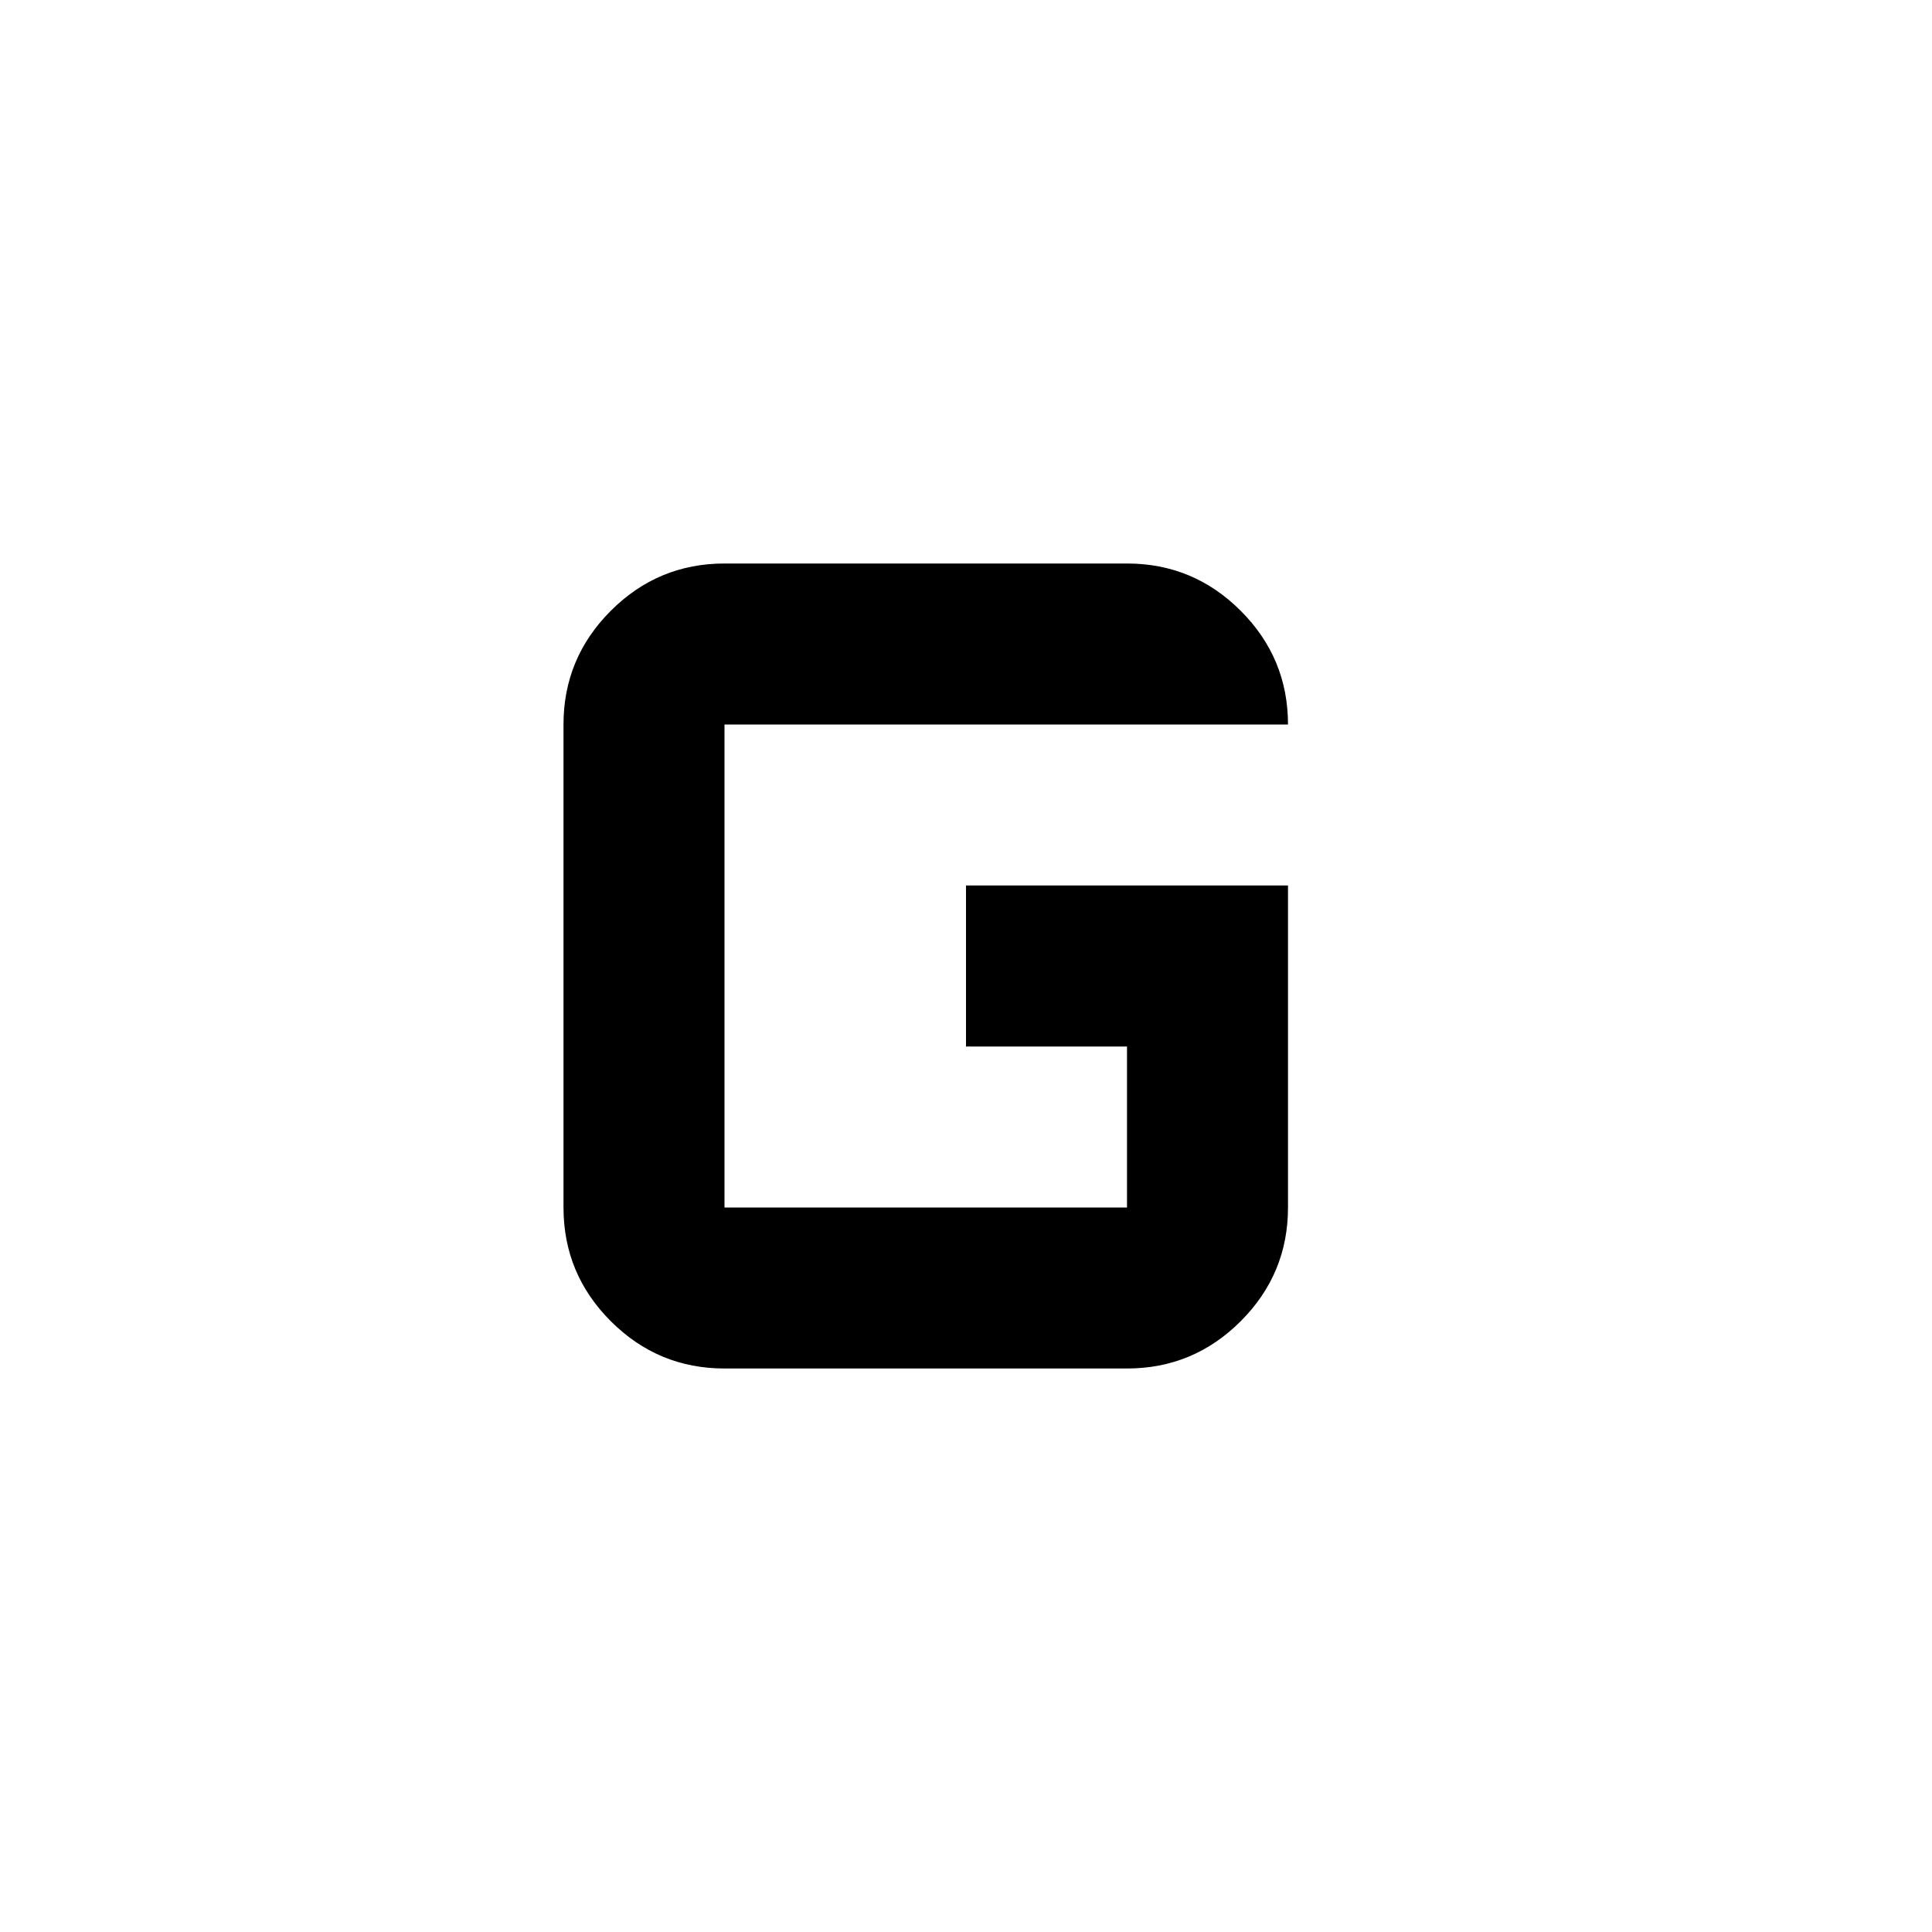
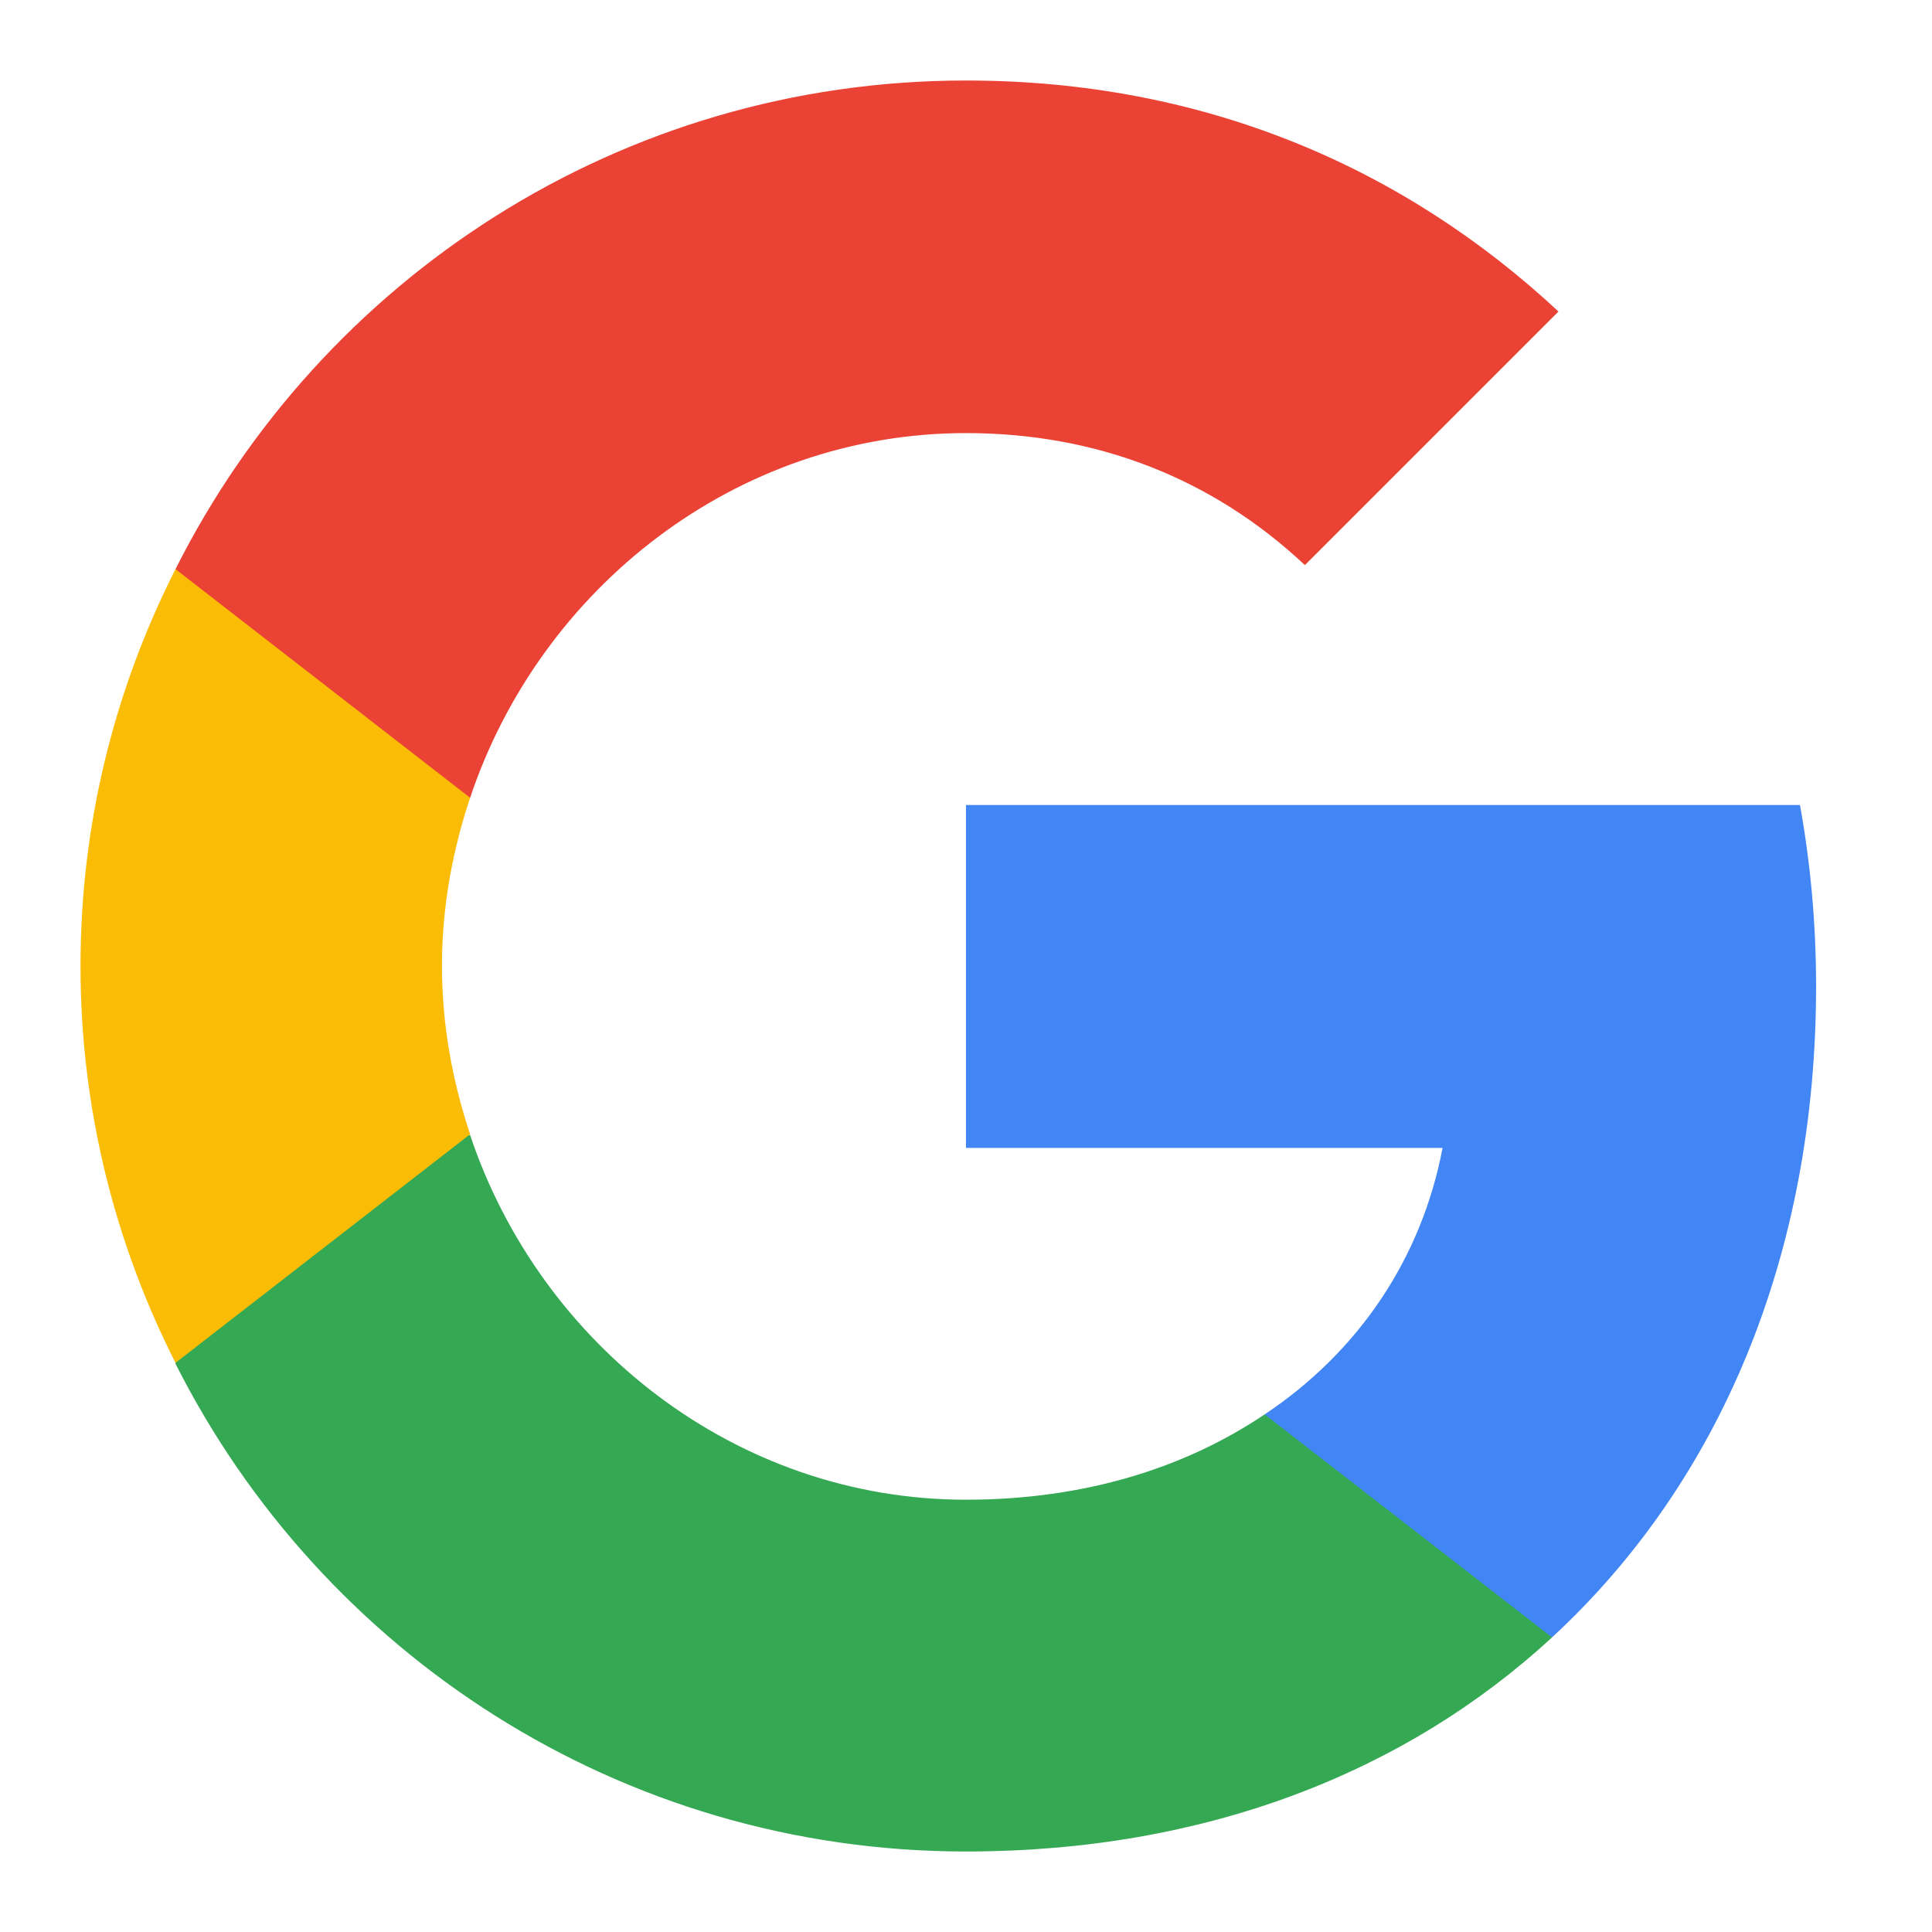
- <svg xmlns="http://www.w3.org/2000/svg" height="24" viewBox="0 -960 960 960" width="24">
-   <path d="M360-280q-33 0-56.5-23.5T280-360v-240q0-33 23.5-56.5T360-680h200q33 0 56.5 23.5T640-600H360v240h200v-80h-80v-80h160v160q0 33-23.5 56.5T560-280H360Z" />
+ <svg xmlns="http://www.w3.org/2000/svg" viewBox="0 0 24 24">
+   <path fill="#4285F4" d="M22.56 12.25c0-.78-.07-1.53-.2-2.25H12v4.26h5.92c-.26 1.37-1.04 2.53-2.21 3.31v2.77h3.57c2.08-1.92 3.28-4.74 3.28-8.09z" />
+   <path fill="#34A853" d="M12 23c2.97 0 5.46-.98 7.28-2.66l-3.57-2.77c-.98.66-2.23 1.06-3.71 1.06-2.86 0-5.29-1.93-6.16-4.53H2.18v2.84C3.99 20.53 7.7 23 12 23z" />
+   <path fill="#FBBC05" d="M5.84 14.09c-.22-.66-.35-1.36-.35-2.09s.13-1.43.35-2.09V7.07H2.18C1.43 8.55 1 10.22 1 12s.43 3.45 1.18 4.93l3.66-2.84z" />
+   <path fill="#EA4335" d="M12 5.38c1.62 0 3.06.56 4.21 1.64l3.15-3.15C17.45 2.09 14.97 1 12 1 7.7 1 3.99 3.47 2.18 7.07l3.66 2.84c.87-2.6 3.3-4.53 6.16-4.53z" />
</svg>
